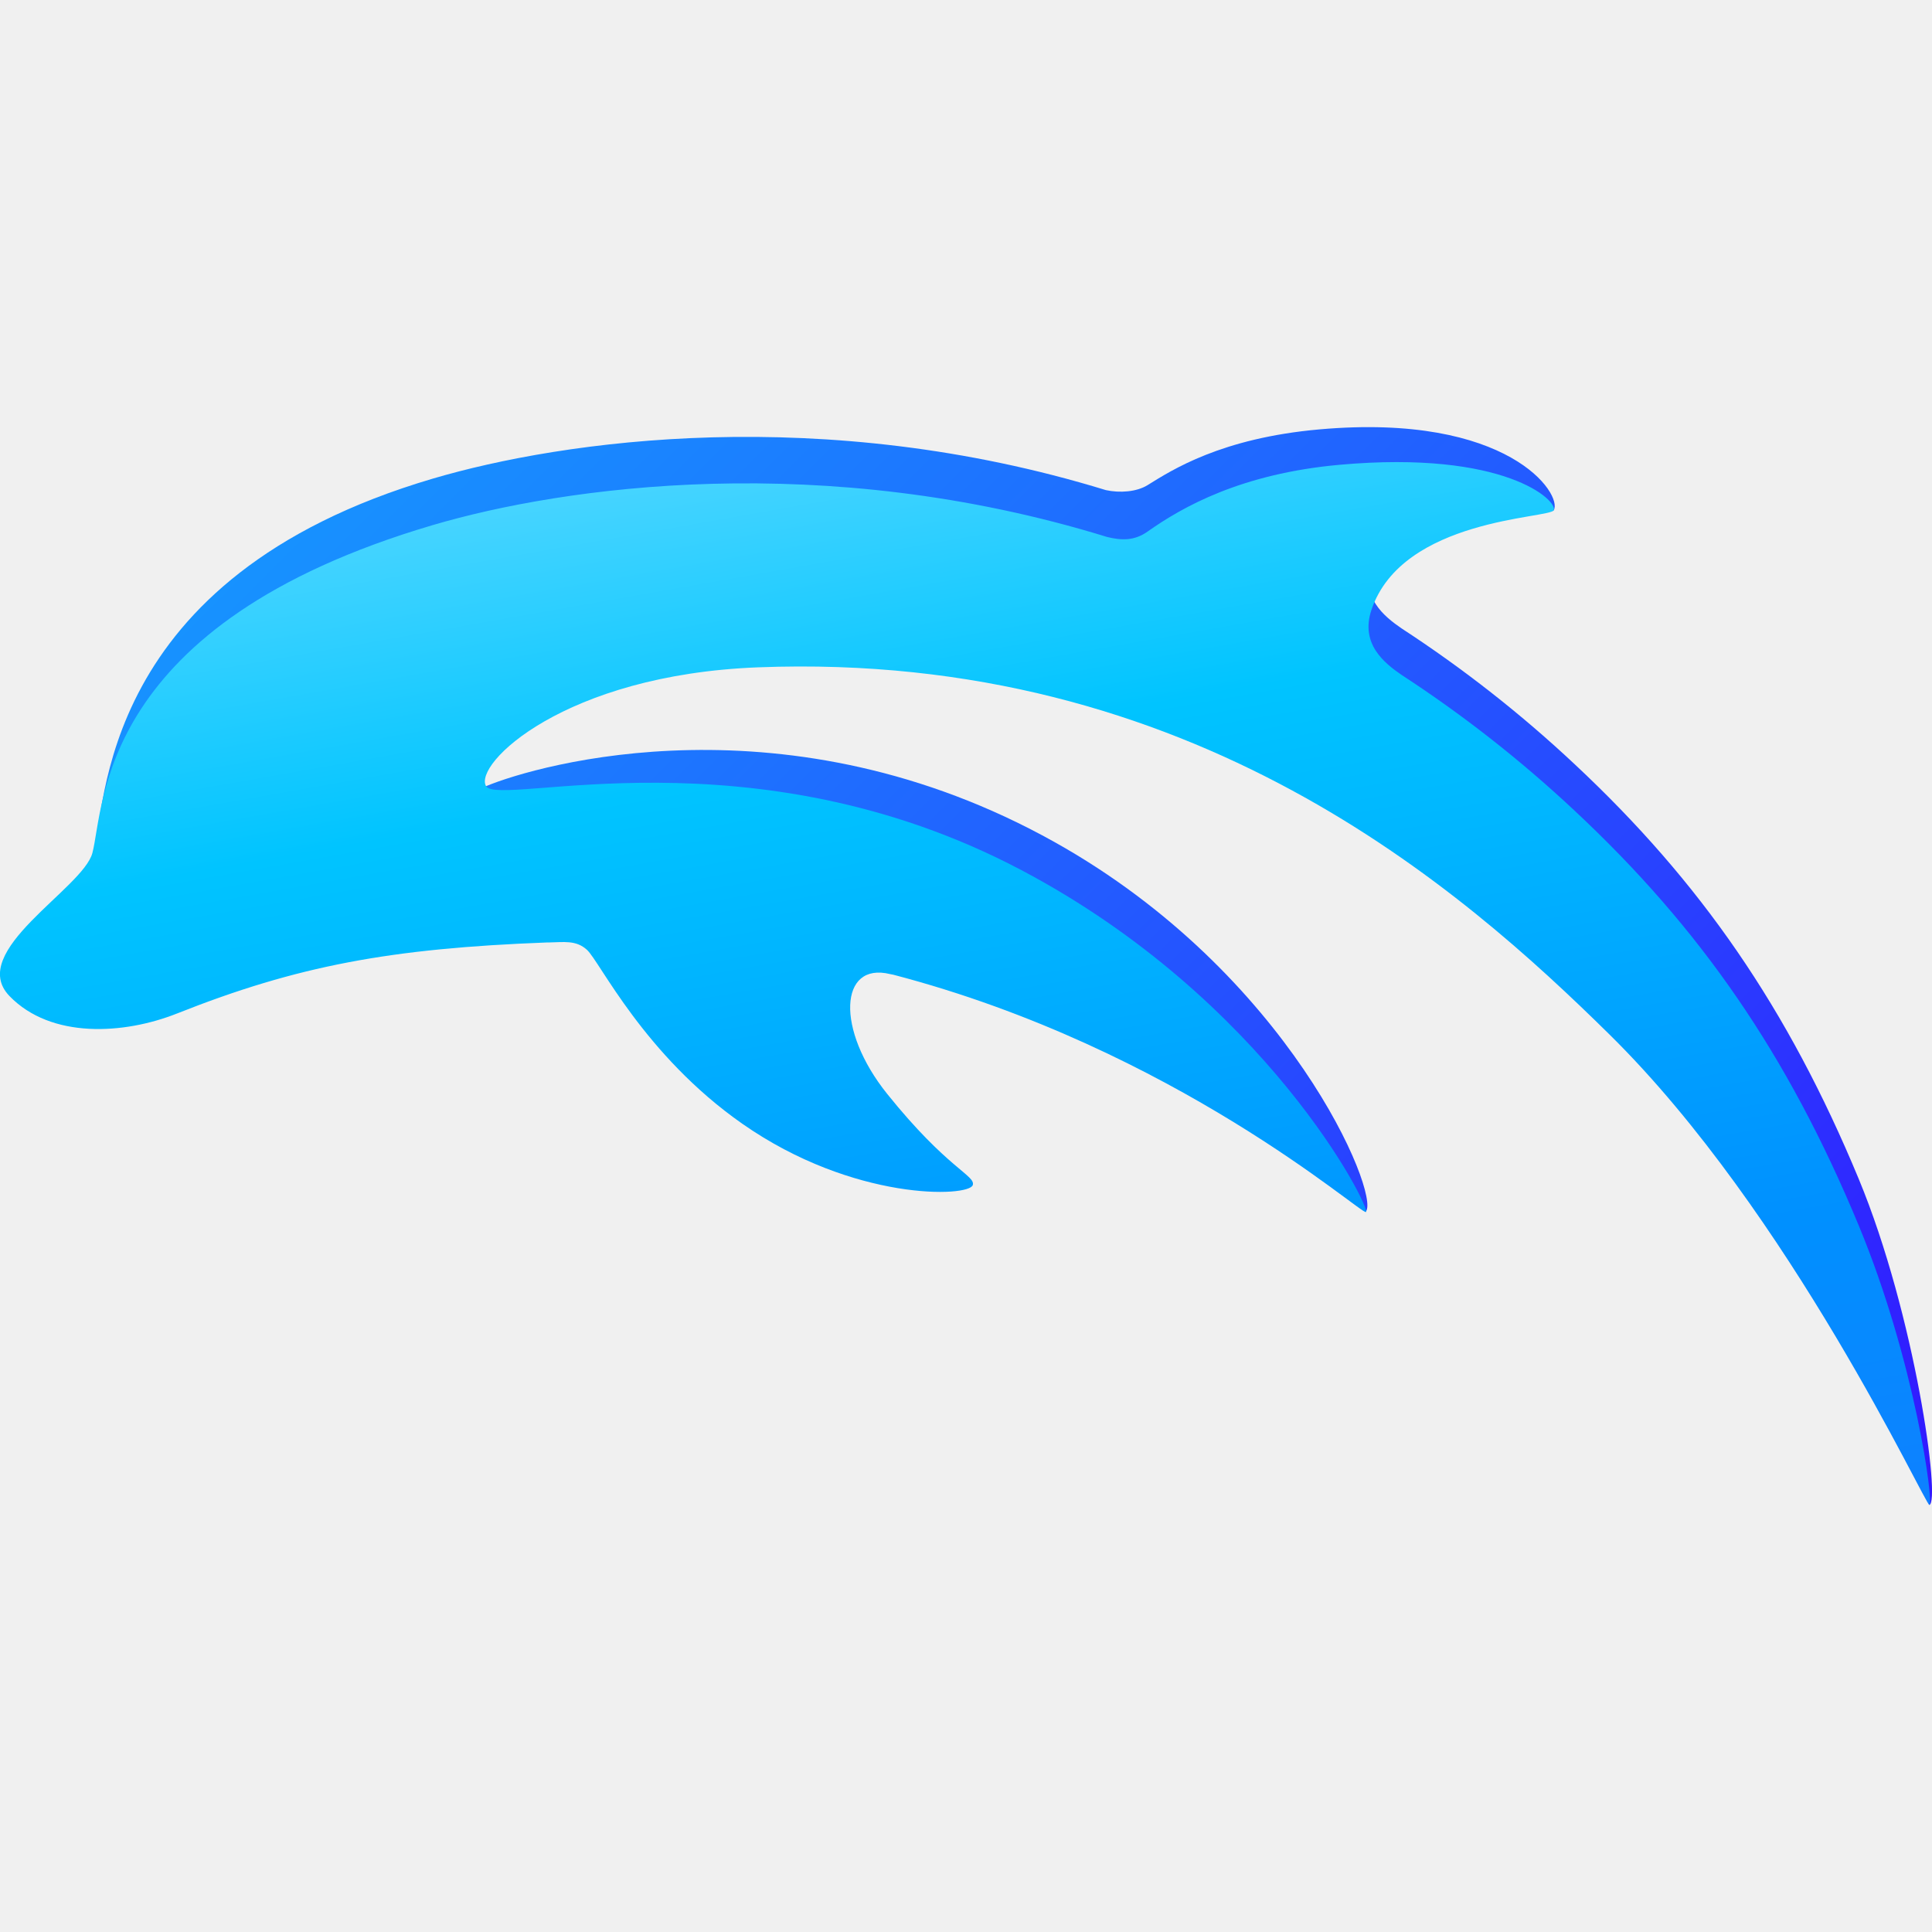
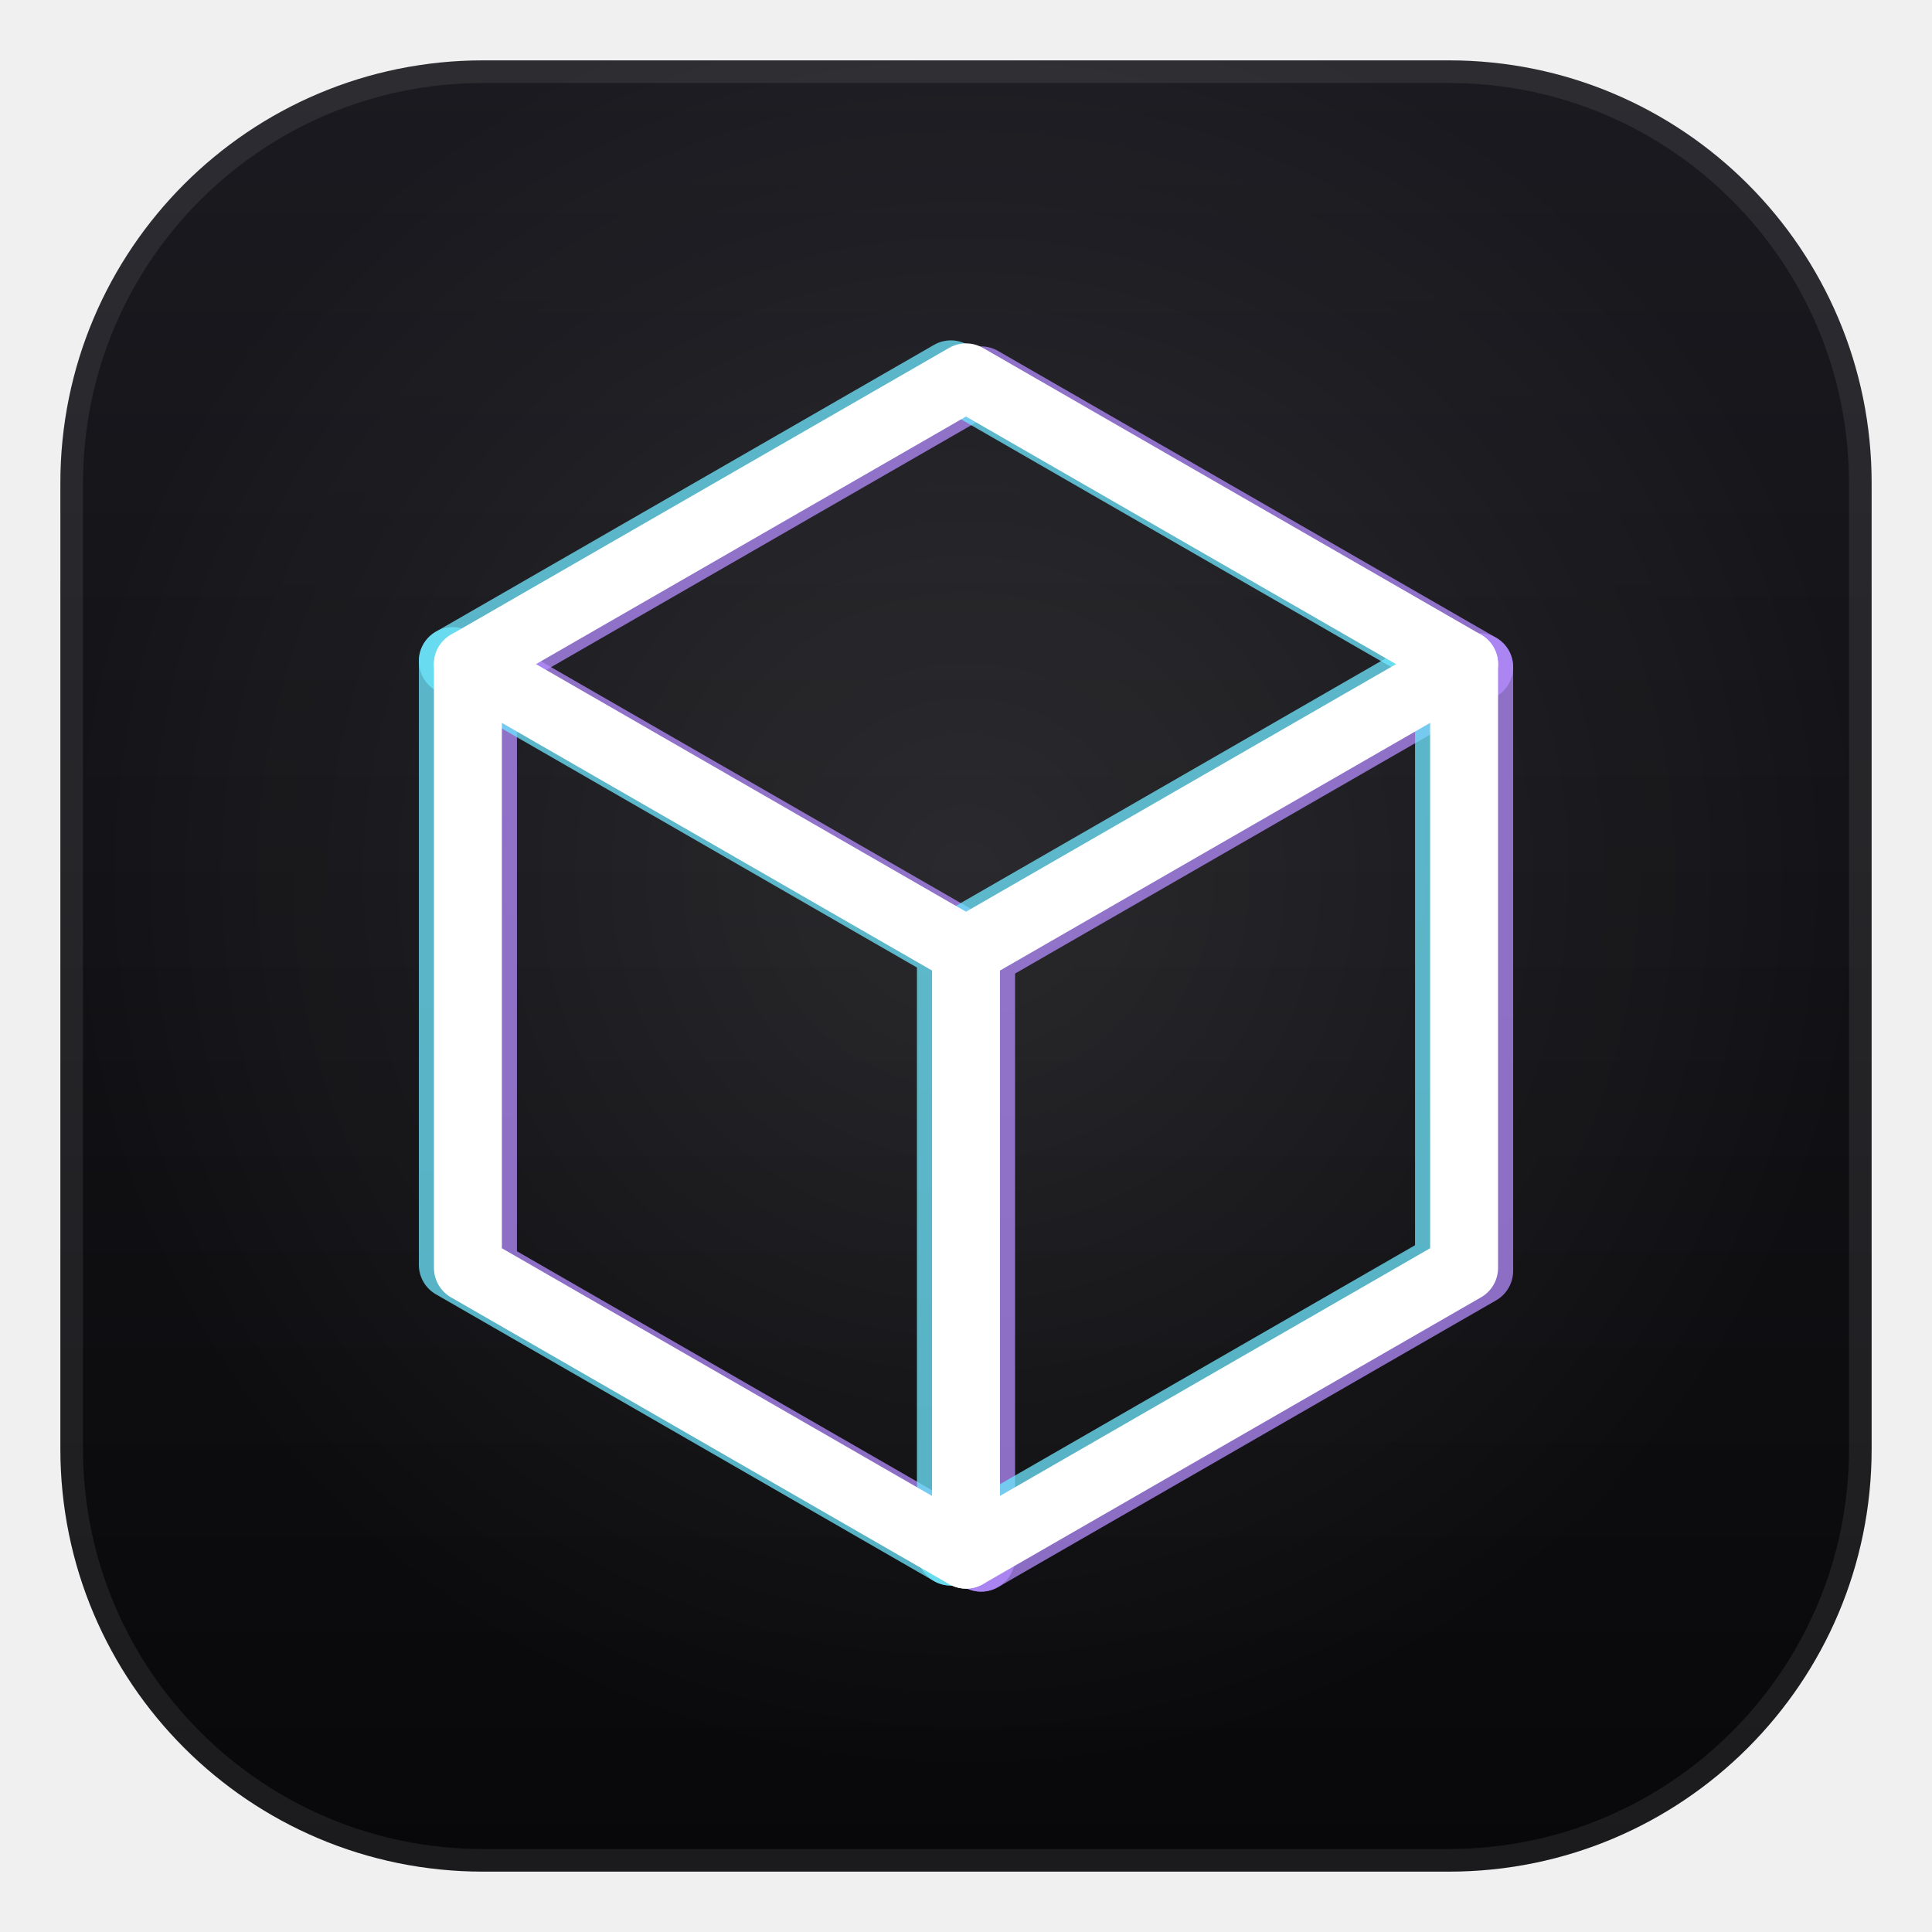
- <svg xmlns="http://www.w3.org/2000/svg" id="dolphinrefreshblue" width="1024" height="1024" viewBox="0 0 1024 1024">
+ <svg xmlns="http://www.w3.org/2000/svg" viewBox="0 0 256 256" width="256" height="256">
  <defs>
-     <linearGradient id="linear-gradient" x1="921.62" y1="898.72" x2="225.61" y2="202.72" gradientUnits="userSpaceOnUse">
-       <stop offset="0" stop-color="#3217ff" />
-       <stop offset=".26" stop-color="#2b38ff" />
-       <stop offset=".5" stop-color="#2455ff" />
-       <stop offset=".75" stop-color="#1d74ff" />
-       <stop offset="1" stop-color="#1792ff" />
+     <linearGradient id="bg" x1="0" y1="0" x2="0" y2="1">
+       <stop offset="0" stop-color="#1b1a20" />
+       <stop offset="1" stop-color="#08080a" />
    </linearGradient>
-     <linearGradient id="linear-gradient-2" x1="551.68" y1="880.73" x2="438.44" y2="238.5" gradientUnits="userSpaceOnUse">
-       <stop offset="0" stop-color="#0e80ff" />
-       <stop offset=".13" stop-color="#0789ff" />
-       <stop offset=".25" stop-color="#0090ff" />
-       <stop offset=".38" stop-color="#009dff" />
-       <stop offset=".5" stop-color="#0af" />
-       <stop offset=".62" stop-color="#00b7ff" />
-       <stop offset=".75" stop-color="#00c4ff" />
-       <stop offset=".87" stop-color="#21ccff" />
-       <stop offset="1" stop-color="#46d4ff" />
-     </linearGradient>
+     <radialGradient id="glow" cx="0.5" cy="0.45" r="0.5">
+       <stop offset="0" stop-color="#ffffff" stop-opacity="0.10" />
+       <stop offset="1" stop-color="#ffffff" stop-opacity="0" />
+     </radialGradient>
+     <g id="cube" fill="none" stroke-width="9" stroke-linejoin="round" stroke-linecap="round">
+       <path d="M128 50 L194 88 L194 168 L128 206 L62 168 L62 88 Z" />
+       <path d="M62 88 L128 126 L194 88 M128 126 L128 206" />
+     </g>
  </defs>
-   <path id="accent" d="M1022.56,797.6c-1.27.18-38.52-169.99-134.5-264.57-78.26-77.11-255.29-227.76-485.28-211.36-179.97,12.83-155.26,99.22-145.34,95.09,28.18-11.76,160.45-49.32,301.51,29.56,124.72,69.74,172.5,186.62,165.04,195.72-1.59,1.92-45.15-108.8-244.51-150.96-154.52-32.68-316.61-5.94-385.63,21.46-28.07,11.15-73.88,41.57-82.75,11.13-8.31-28.53,33.5-51.54,38.43-70.45,6.44-24.72,1.99-147.1,179.83-199.53,69.13-20.38,206.69-40,356.78,6.08,7.41,1.62,16.34.93,22.08-2.63,12.86-7.98,38.97-24.94,91.15-29.56,100.28-8.88,129,34.46,124.16,42.86-2.44,4.24-80.13-20.48-96.57,28.08-6.12,18.08,6.78,28.28,15.94,34.57,32.67,21.29,63.4,45.41,91.84,72.09,66.54,62.22,112.8,128.96,150.42,219.66,29.94,72.19,43.57,171.86,37.4,172.75Z" style="fill:url(#linear-gradient); fill-rule:evenodd; stroke-width:0px;" />
-   <path id="main" d="M1022.64,797.68c-2.15.3-73.59-154.8-169.57-249.37-78.26-77.11-220.89-203.51-451.29-194.61-102.85,3.97-151.08,51.44-144.13,63.02,6.78,11.3,140.6-31.02,283.56,44.38,130.09,68.62,185.48,179.26,182.78,181.3-2.21,1.67-101.12-86.71-250.52-125.78-.58-.09-1.15-.21-1.73-.34-26.77-6.58-29.04,29.26-1.48,63.55,31.9,39.7,46.88,43.17,45.33,48.28-1.97,6.43-63.11,8.78-122.18-32.52-52.04-36.39-75.4-85.8-82.28-92.13-5.82-5.35-12.47-4.05-20.2-3.94-.32,0-.63,0-.95,0-83.04,3.15-132.41,12.35-196.14,37.65-28.07,11.15-66.77,13.55-88.81-9.24-22.87-23.65,39.02-56.97,43.95-75.87,6.44-24.72,2.53-121.3,180.36-173.74,69.24-20.42,207.11-40.06,357.46,6.29,7.58,1.86,14.42,2.09,21.4-2.84,18.56-13.12,49.71-30.75,101.87-35.43,87.65-7.85,115.71,19.11,113.43,24.09-2.03,4.45-80.13,4.15-96.57,52.72-6.12,18.08,6.78,28.28,15.94,34.57,32.67,21.29,63.4,45.41,91.85,72.09,66.55,62.22,112.81,128.96,150.42,219.66,29.93,72.19,39.98,147.84,37.48,148.2Z" style="fill:url(#linear-gradient-2); fill-rule:evenodd; stroke-width:0px;" />
+   <rect x="8" y="8" width="240" height="240" rx="56" fill="url(#bg)" />
+   <rect x="8" y="8" width="240" height="240" rx="56" fill="url(#glow)" />
+   <rect x="9.5" y="9.5" width="237" height="237" rx="54.5" fill="none" stroke="#ffffff" stroke-opacity="0.08" stroke-width="3" />
+   <use href="#cube" stroke="#b48cff" stroke-opacity="0.75" transform="translate(2 0.4)" />
+   <use href="#cube" stroke="#6ee8ff" stroke-opacity="0.75" transform="translate(-2 -0.4)" />
+   <use href="#cube" stroke="#ffffff" />
</svg>
